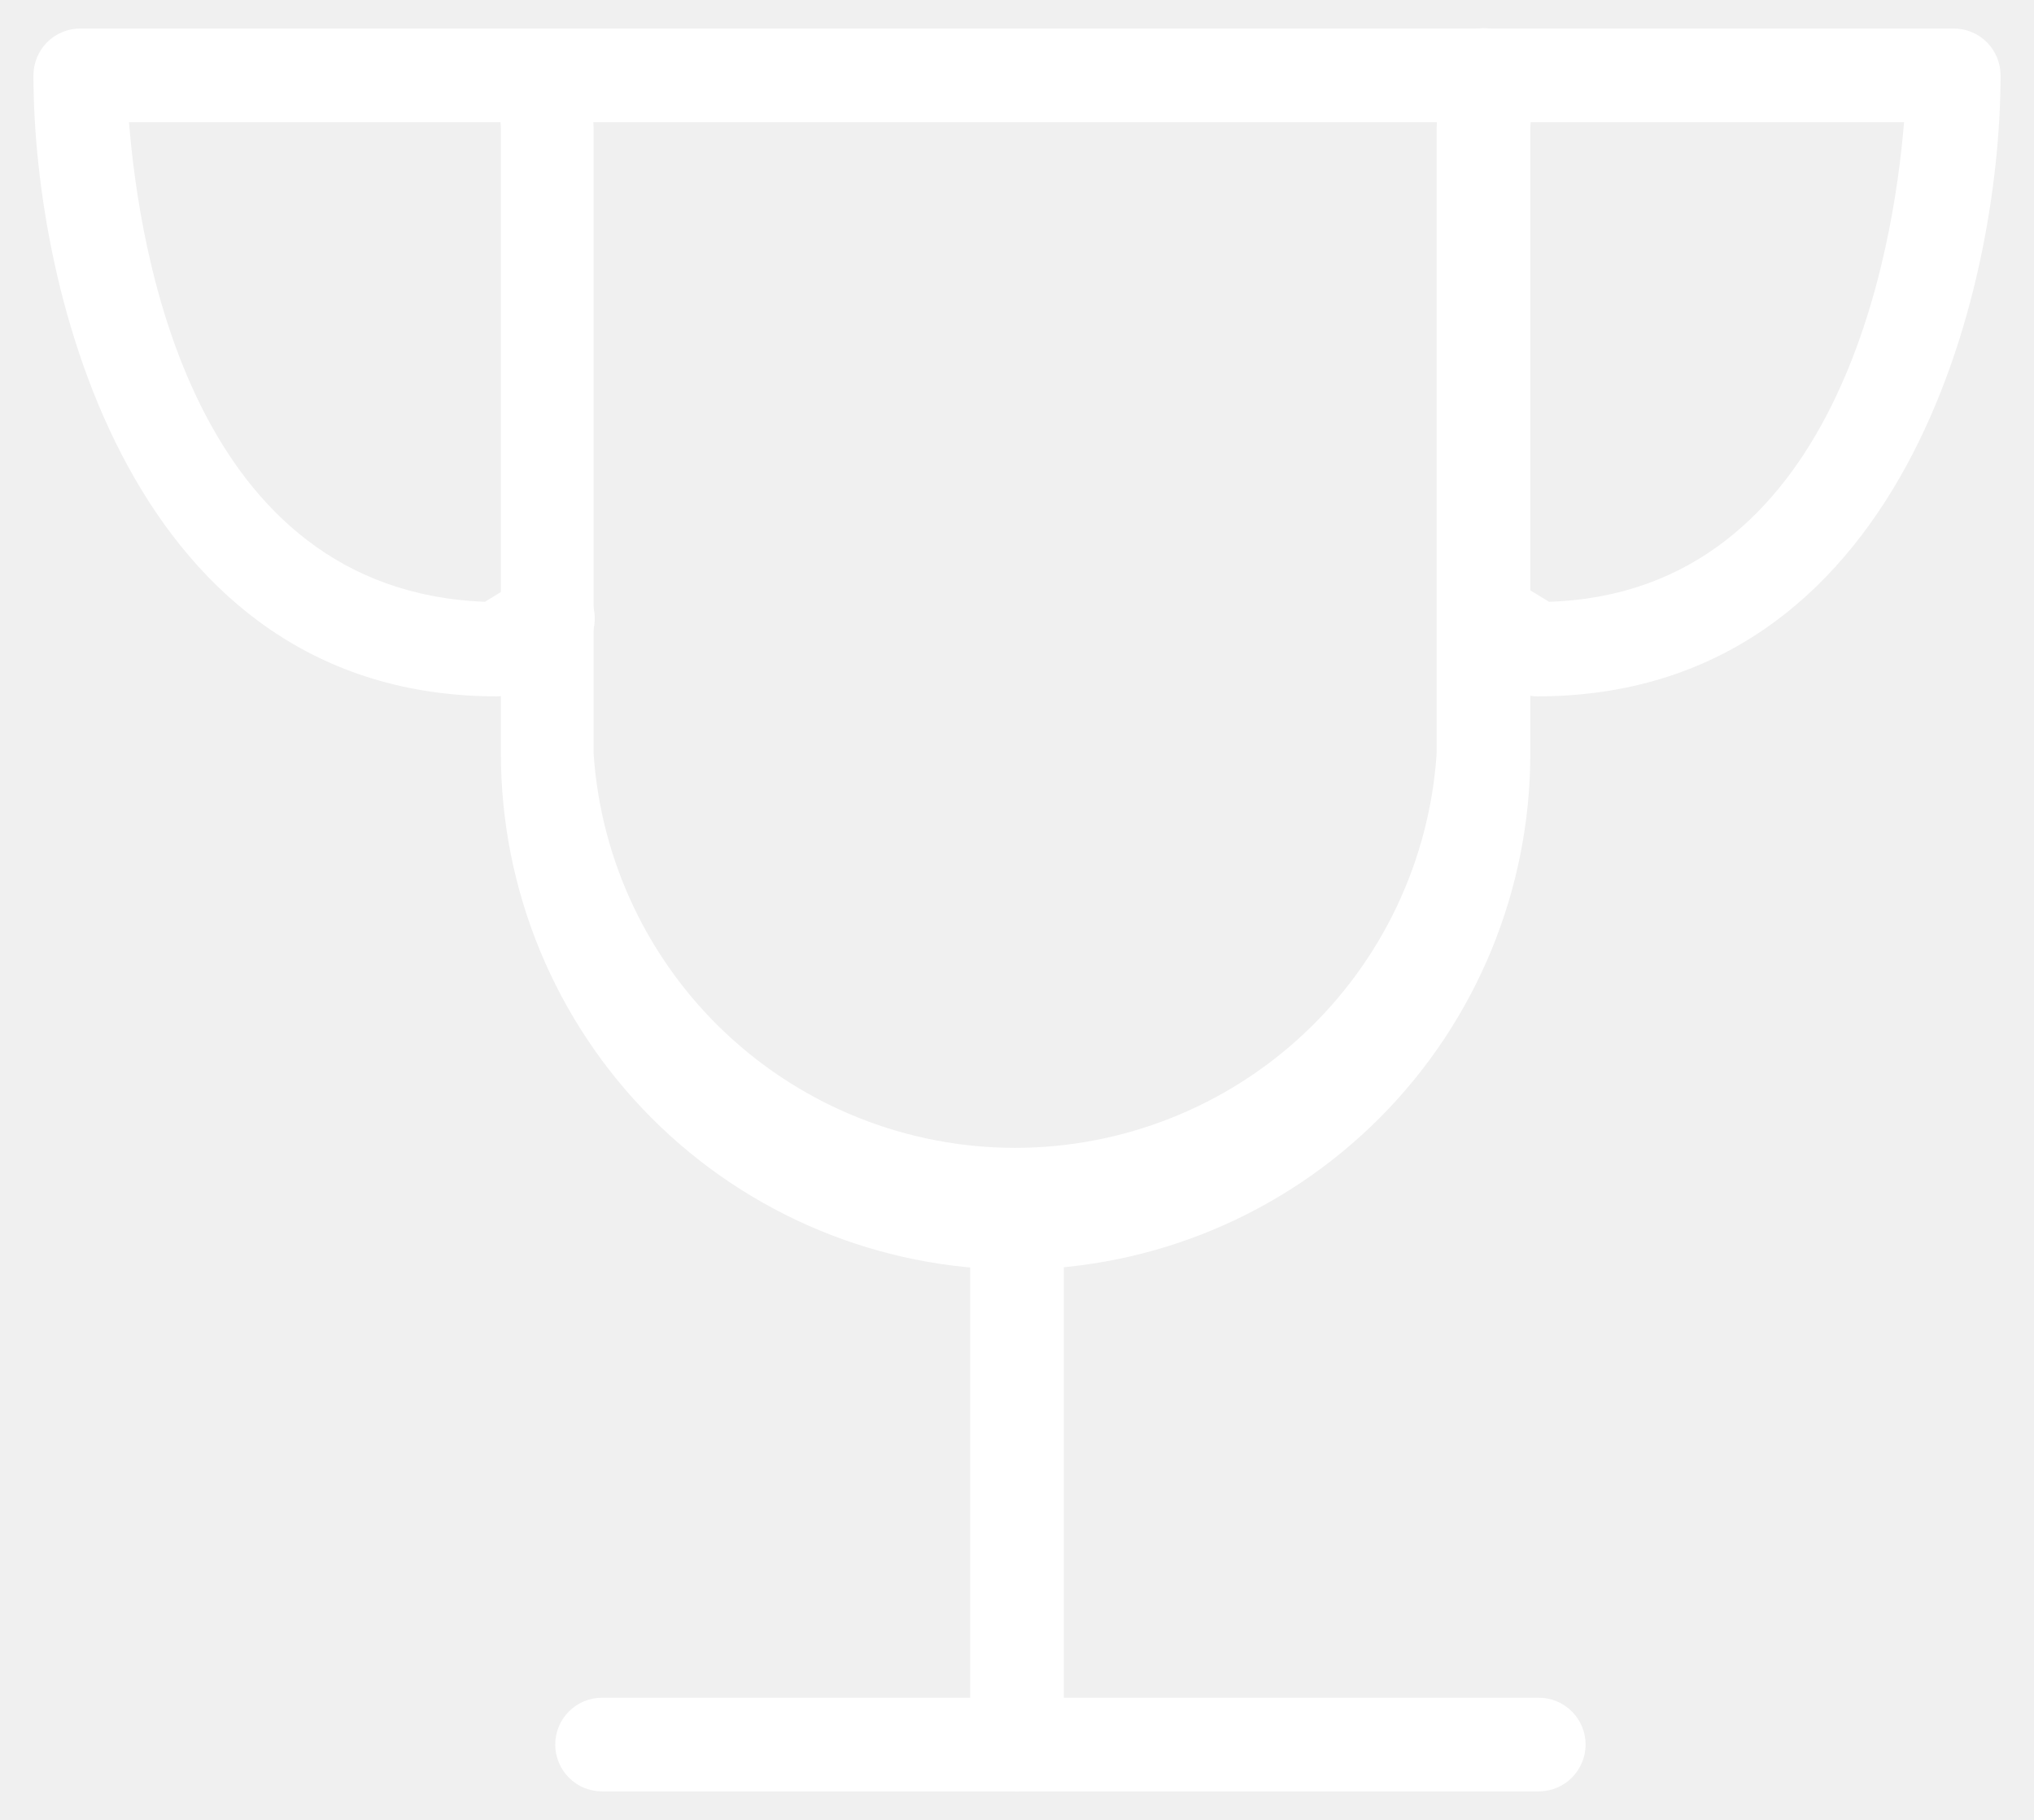
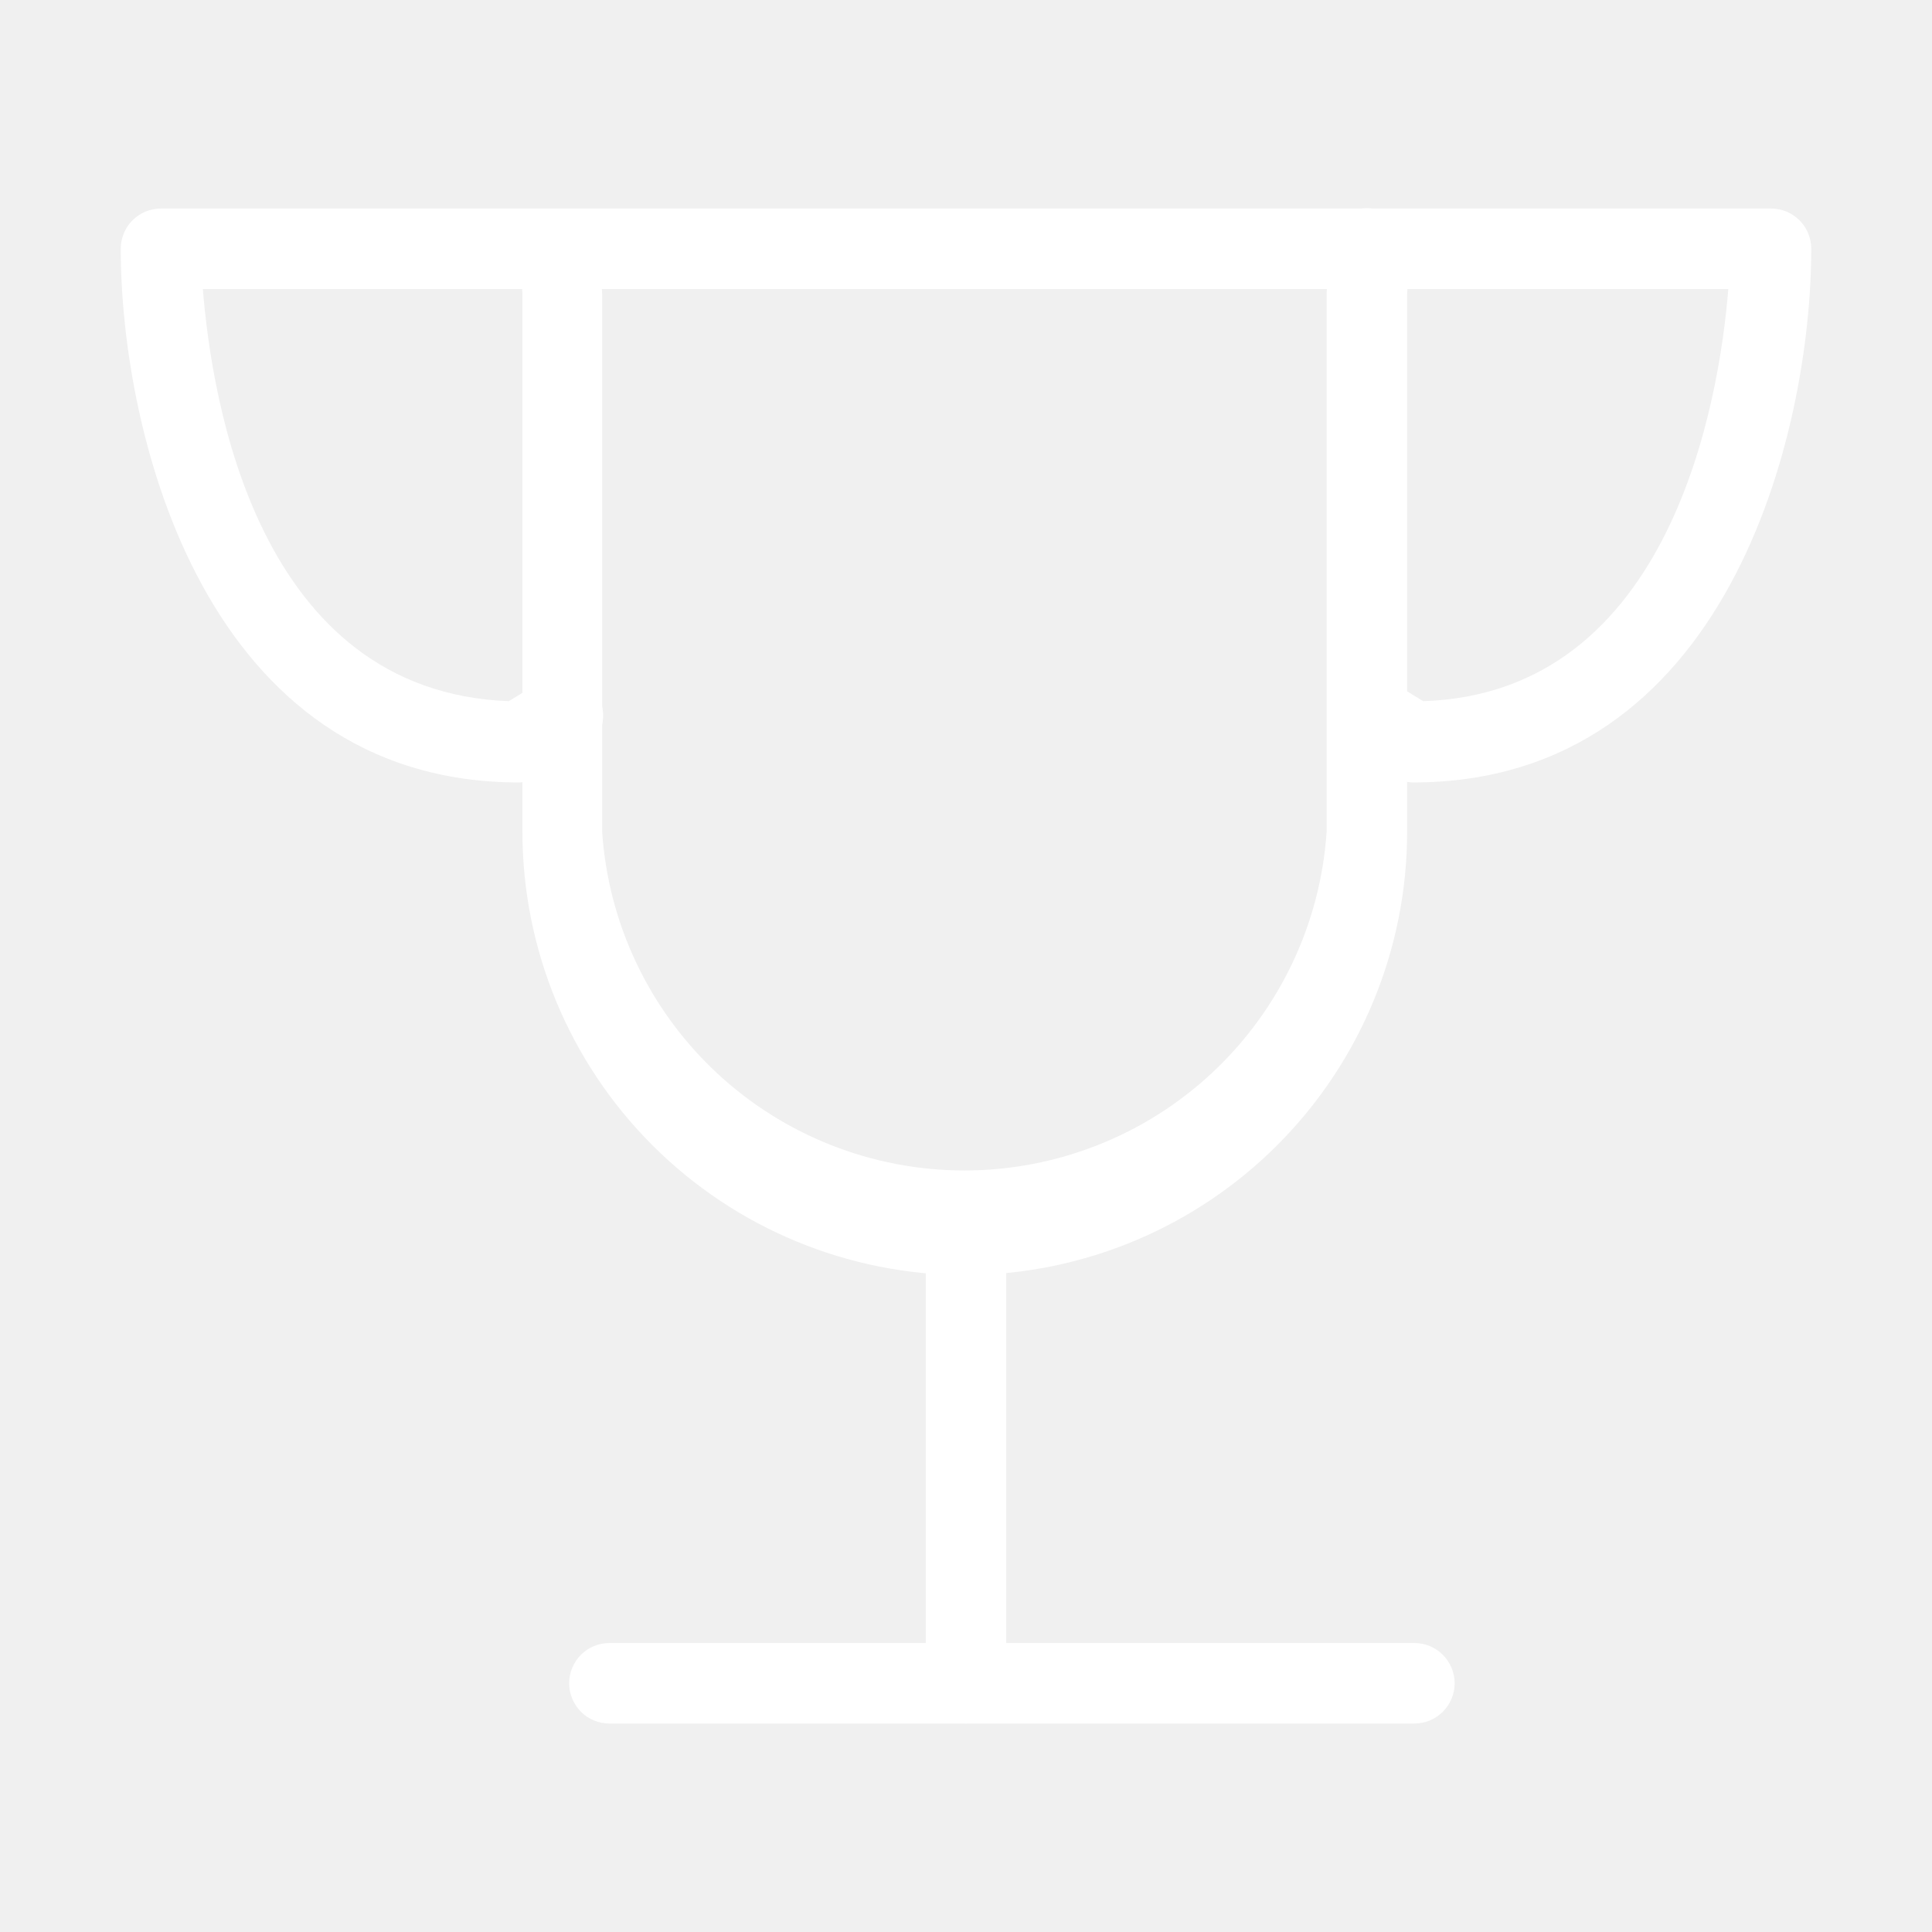
- <svg xmlns="http://www.w3.org/2000/svg" width="38" height="34" viewBox="0 0 38 34" fill="none">
-   <path d="M19 23.72C16.443 23.72 13.99 22.704 12.182 20.896C10.373 19.088 9.358 16.635 9.358 14.078V2.388C9.331 2.026 9.331 1.664 9.358 1.303C9.37 1.19 9.406 1.08 9.461 0.981C9.517 0.882 9.592 0.795 9.681 0.725C9.771 0.655 9.873 0.603 9.983 0.573C10.093 0.543 10.207 0.535 10.32 0.55C10.549 0.577 10.759 0.693 10.903 0.873C11.047 1.053 11.115 1.283 11.09 1.513C11.072 1.804 11.072 2.096 11.09 2.388V14.078C11.223 16.076 12.111 17.948 13.573 19.316C15.035 20.684 16.963 21.445 18.965 21.445C20.967 21.445 22.895 20.684 24.357 19.316C25.819 17.948 26.707 16.076 26.84 14.078V2.388C26.858 2.096 26.858 1.804 26.84 1.513C26.812 1.281 26.878 1.047 27.022 0.863C27.166 0.679 27.378 0.56 27.61 0.533C27.842 0.505 28.076 0.57 28.259 0.715C28.443 0.859 28.562 1.071 28.59 1.303C28.617 1.664 28.617 2.026 28.59 2.388V14.078C28.59 16.626 27.581 19.071 25.784 20.877C23.987 22.684 21.548 23.706 19 23.72Z" fill="white" />
-   <path d="M28.712 13.01C28.551 13.007 28.393 12.958 28.258 12.87L27.312 12.31C27.113 12.19 26.97 11.995 26.914 11.768C26.858 11.542 26.894 11.302 27.015 11.103C27.136 10.903 27.331 10.76 27.557 10.704C27.784 10.648 28.023 10.684 28.223 10.805L28.94 11.243C34.347 11.068 35.38 4.663 35.572 2.283H2.41C2.603 4.68 3.583 11.033 9.06 11.243L9.777 10.805C9.876 10.745 9.986 10.706 10.1 10.688C10.214 10.671 10.331 10.676 10.443 10.704C10.555 10.732 10.661 10.781 10.754 10.849C10.847 10.918 10.925 11.004 10.985 11.103C11.045 11.201 11.085 11.311 11.102 11.425C11.119 11.54 11.114 11.656 11.086 11.768C11.059 11.88 11.009 11.986 10.941 12.079C10.872 12.172 10.786 12.251 10.688 12.31L9.742 12.87C9.607 12.958 9.449 13.007 9.287 13.01C2.445 13.01 0.625 5.415 0.625 1.408C0.625 1.176 0.717 0.953 0.881 0.789C1.045 0.625 1.268 0.533 1.5 0.533H36.5C36.732 0.533 36.955 0.625 37.119 0.789C37.283 0.953 37.375 1.176 37.375 1.408C37.375 5.415 35.555 13.01 28.712 13.01Z" fill="white" />
-   <path d="M19 33.468C18.768 33.468 18.545 33.376 18.381 33.211C18.217 33.047 18.125 32.825 18.125 32.593V22.845C18.125 22.613 18.217 22.391 18.381 22.227C18.545 22.062 18.768 21.97 19 21.97C19.232 21.97 19.455 22.062 19.619 22.227C19.783 22.391 19.875 22.613 19.875 22.845V32.593C19.875 32.825 19.783 33.047 19.619 33.211C19.455 33.376 19.232 33.468 19 33.468Z" fill="white" />
-   <path d="M28.748 33.468H11.248C11.015 33.468 10.793 33.376 10.629 33.212C10.465 33.047 10.373 32.825 10.373 32.593C10.373 32.361 10.465 32.138 10.629 31.974C10.793 31.81 11.015 31.718 11.248 31.718H28.748C28.98 31.718 29.202 31.81 29.366 31.974C29.53 32.138 29.623 32.361 29.623 32.593C29.623 32.825 29.53 33.047 29.366 33.212C29.202 33.376 28.98 33.468 28.748 33.468Z" fill="white" />
+ <svg xmlns="http://www.w3.org/2000/svg" width="42" height="42" viewBox="0 0 42 42" fill="none">
+   <path d="M21 27.72C18.443 27.72 15.99 26.704 14.182 24.896C12.373 23.088 11.357 20.635 11.357 18.078V6.388C11.331 6.026 11.331 5.664 11.357 5.303C11.37 5.19 11.406 5.08 11.461 4.981C11.517 4.882 11.592 4.795 11.681 4.725C11.771 4.655 11.873 4.603 11.983 4.573C12.093 4.543 12.207 4.535 12.32 4.55C12.549 4.577 12.759 4.693 12.903 4.873C13.047 5.053 13.115 5.283 13.09 5.513C13.072 5.804 13.072 6.096 13.09 6.388V18.078C13.223 20.076 14.111 21.948 15.573 23.316C17.035 24.684 18.963 25.445 20.965 25.445C22.967 25.445 24.895 24.684 26.357 23.316C27.819 21.948 28.707 20.076 28.84 18.078V6.388C28.858 6.096 28.858 5.804 28.84 5.513C28.812 5.281 28.878 5.047 29.022 4.863C29.166 4.679 29.378 4.561 29.61 4.533C29.842 4.505 30.076 4.57 30.259 4.715C30.443 4.859 30.562 5.071 30.59 5.303C30.617 5.664 30.617 6.026 30.59 6.388V18.078C30.59 20.626 29.581 23.071 27.784 24.877C25.987 26.684 23.548 27.706 21 27.72Z" fill="white" />
+   <path d="M30.712 17.01C30.551 17.006 30.393 16.958 30.258 16.87L29.312 16.31C29.113 16.189 28.97 15.995 28.914 15.768C28.858 15.542 28.894 15.302 29.015 15.103C29.136 14.903 29.331 14.76 29.557 14.704C29.784 14.648 30.023 14.684 30.223 14.805L30.94 15.243C36.347 15.068 37.38 8.663 37.572 6.283H4.41C4.603 8.68 5.582 15.033 11.06 15.243L11.777 14.805C11.876 14.745 11.986 14.706 12.1 14.688C12.214 14.671 12.331 14.676 12.443 14.704C12.555 14.732 12.661 14.781 12.754 14.849C12.847 14.918 12.925 15.004 12.985 15.103C13.045 15.201 13.085 15.311 13.102 15.425C13.119 15.54 13.114 15.656 13.086 15.768C13.059 15.88 13.009 15.986 12.941 16.079C12.872 16.172 12.786 16.25 12.688 16.31L11.742 16.87C11.607 16.958 11.449 17.006 11.287 17.01C4.445 17.01 2.625 9.415 2.625 5.408C2.625 5.176 2.717 4.953 2.881 4.789C3.045 4.625 3.268 4.533 3.5 4.533H38.5C38.732 4.533 38.955 4.625 39.119 4.789C39.283 4.953 39.375 5.176 39.375 5.408C39.375 9.415 37.555 17.01 30.712 17.01Z" fill="white" />
+   <path d="M21 37.468C20.768 37.468 20.545 37.376 20.381 37.211C20.217 37.047 20.125 36.825 20.125 36.593V26.845C20.125 26.613 20.217 26.391 20.381 26.227C20.545 26.062 20.768 25.97 21 25.97C21.232 25.97 21.455 26.062 21.619 26.227C21.783 26.391 21.875 26.613 21.875 26.845V36.593C21.875 36.825 21.783 37.047 21.619 37.211C21.455 37.376 21.232 37.468 21 37.468Z" fill="white" />
+   <path d="M30.748 37.468H13.248C13.015 37.468 12.793 37.376 12.629 37.212C12.465 37.047 12.373 36.825 12.373 36.593C12.373 36.361 12.465 36.138 12.629 35.974C12.793 35.81 13.015 35.718 13.248 35.718H30.748C30.98 35.718 31.202 35.81 31.366 35.974C31.53 36.138 31.623 36.361 31.623 36.593C31.623 36.825 31.53 37.047 31.366 37.212C31.202 37.376 30.98 37.468 30.748 37.468Z" fill="white" />
</svg>
